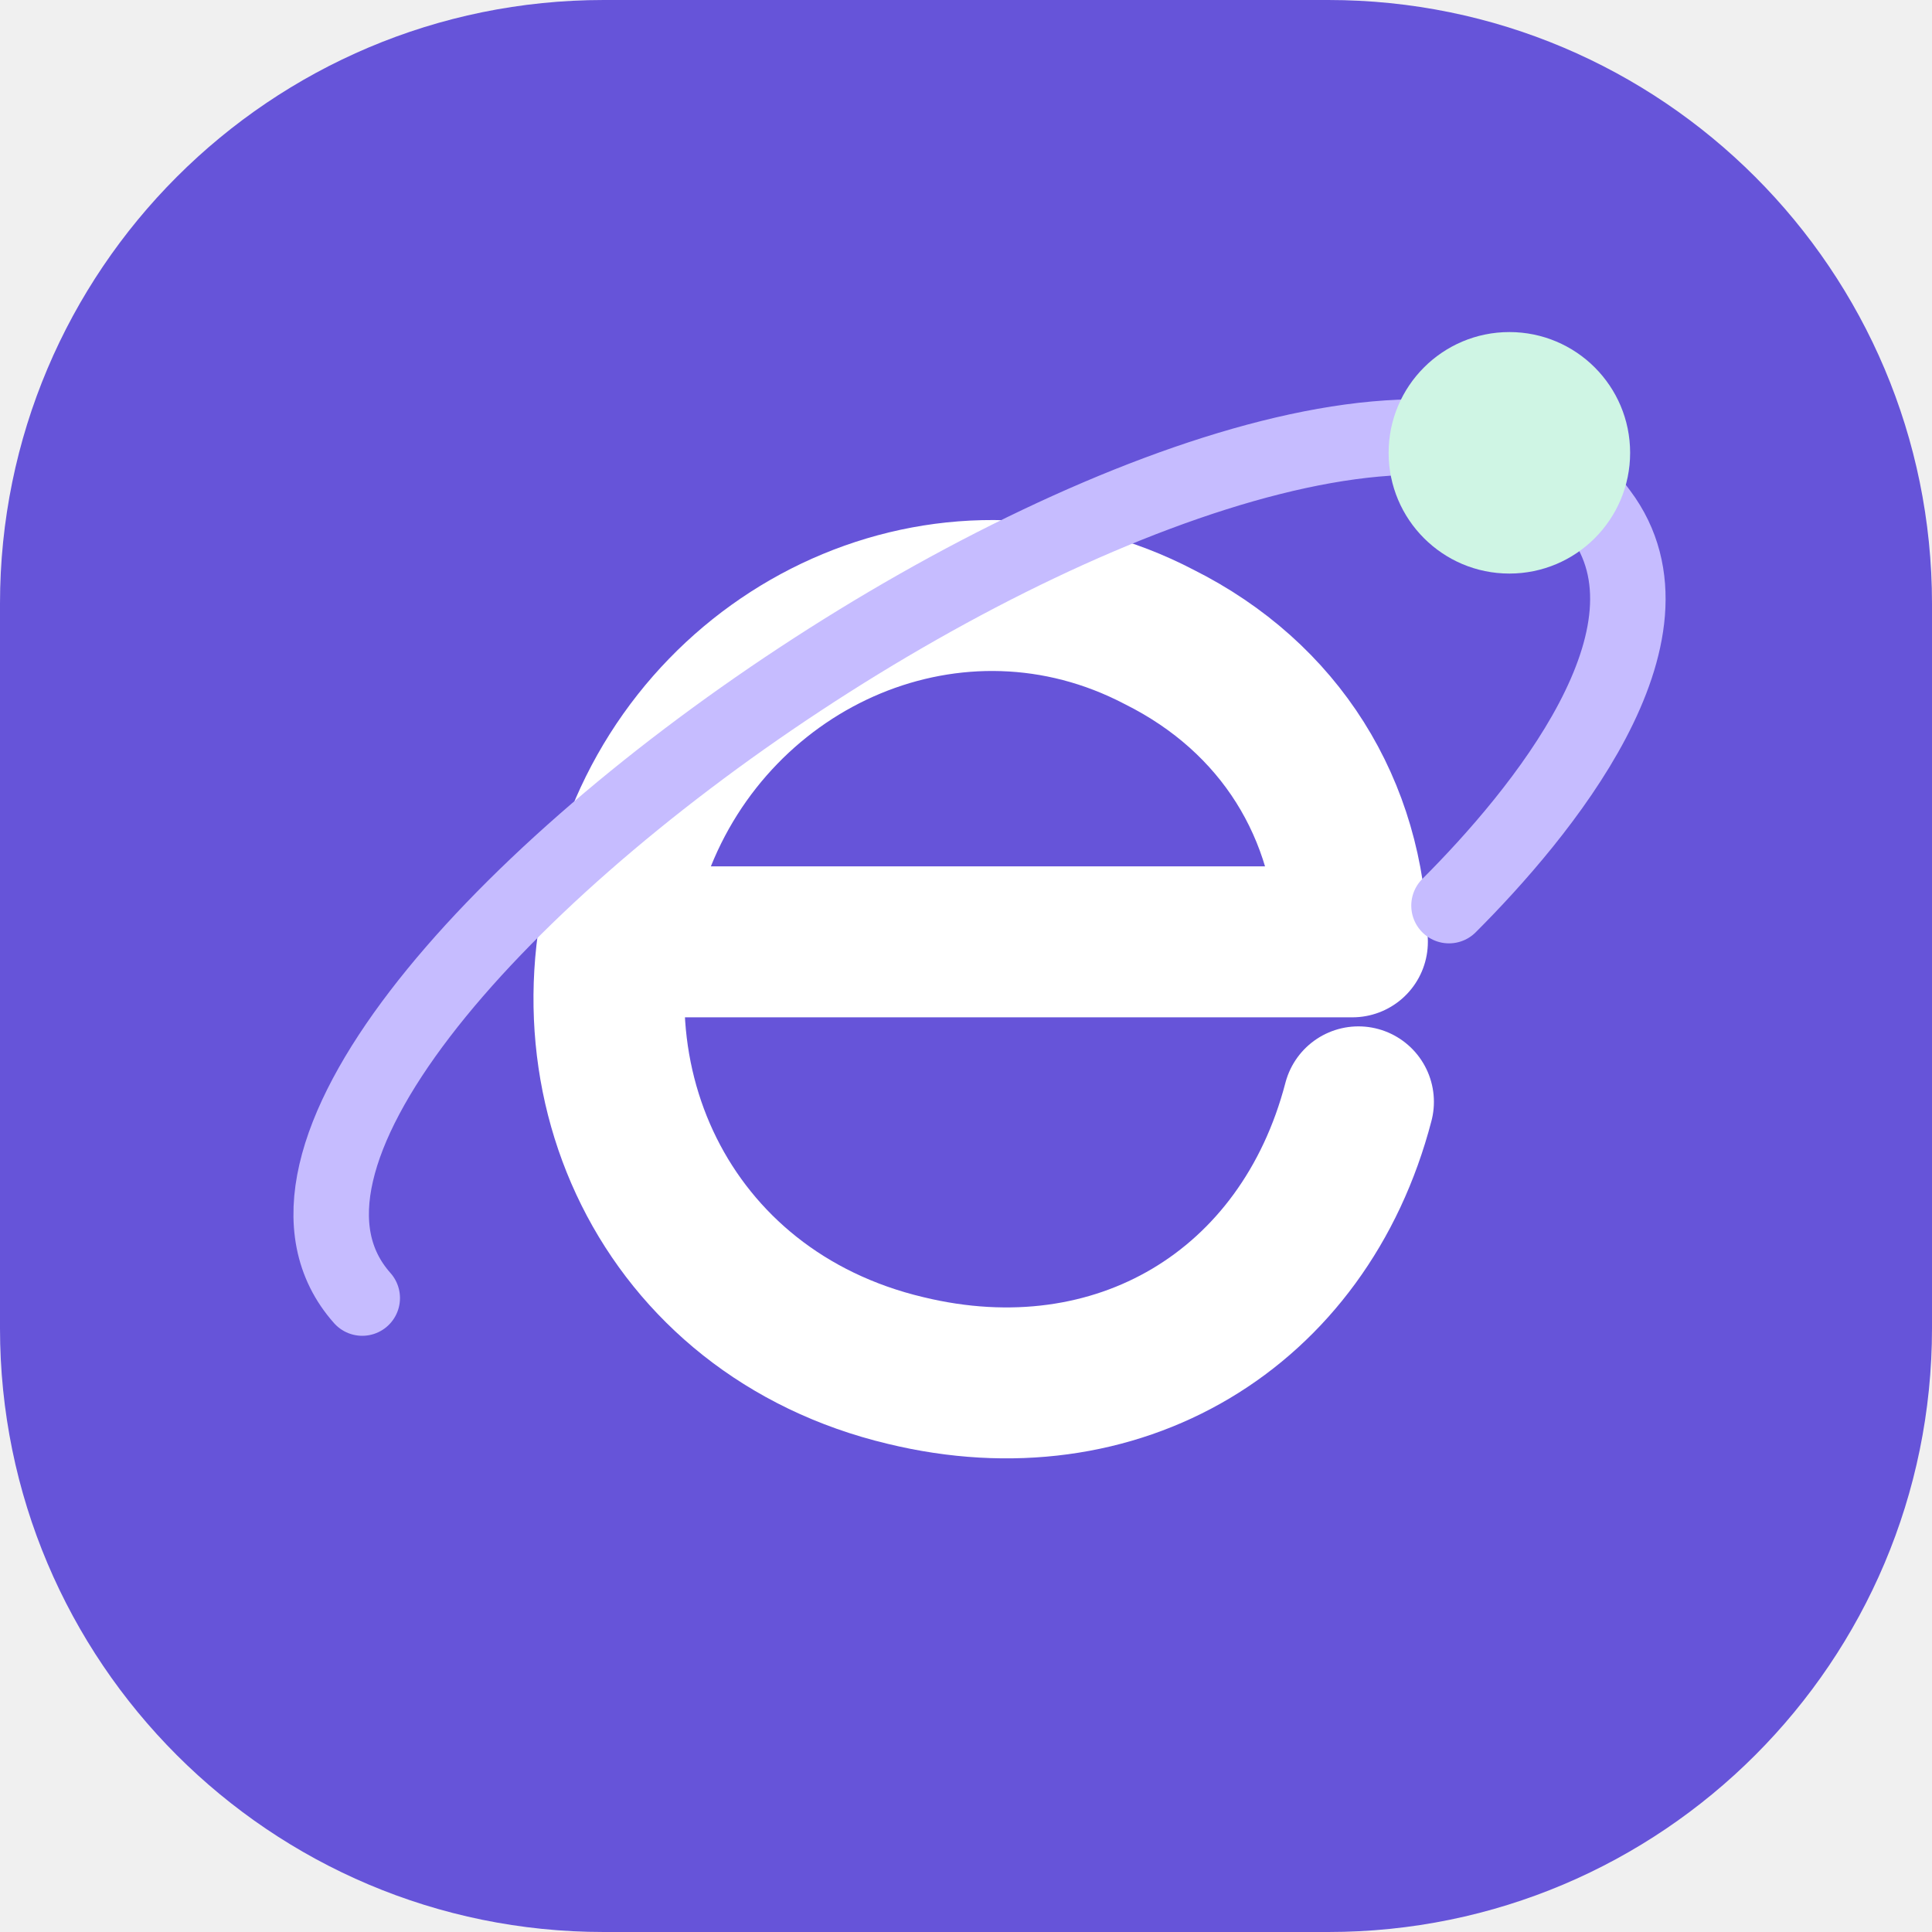
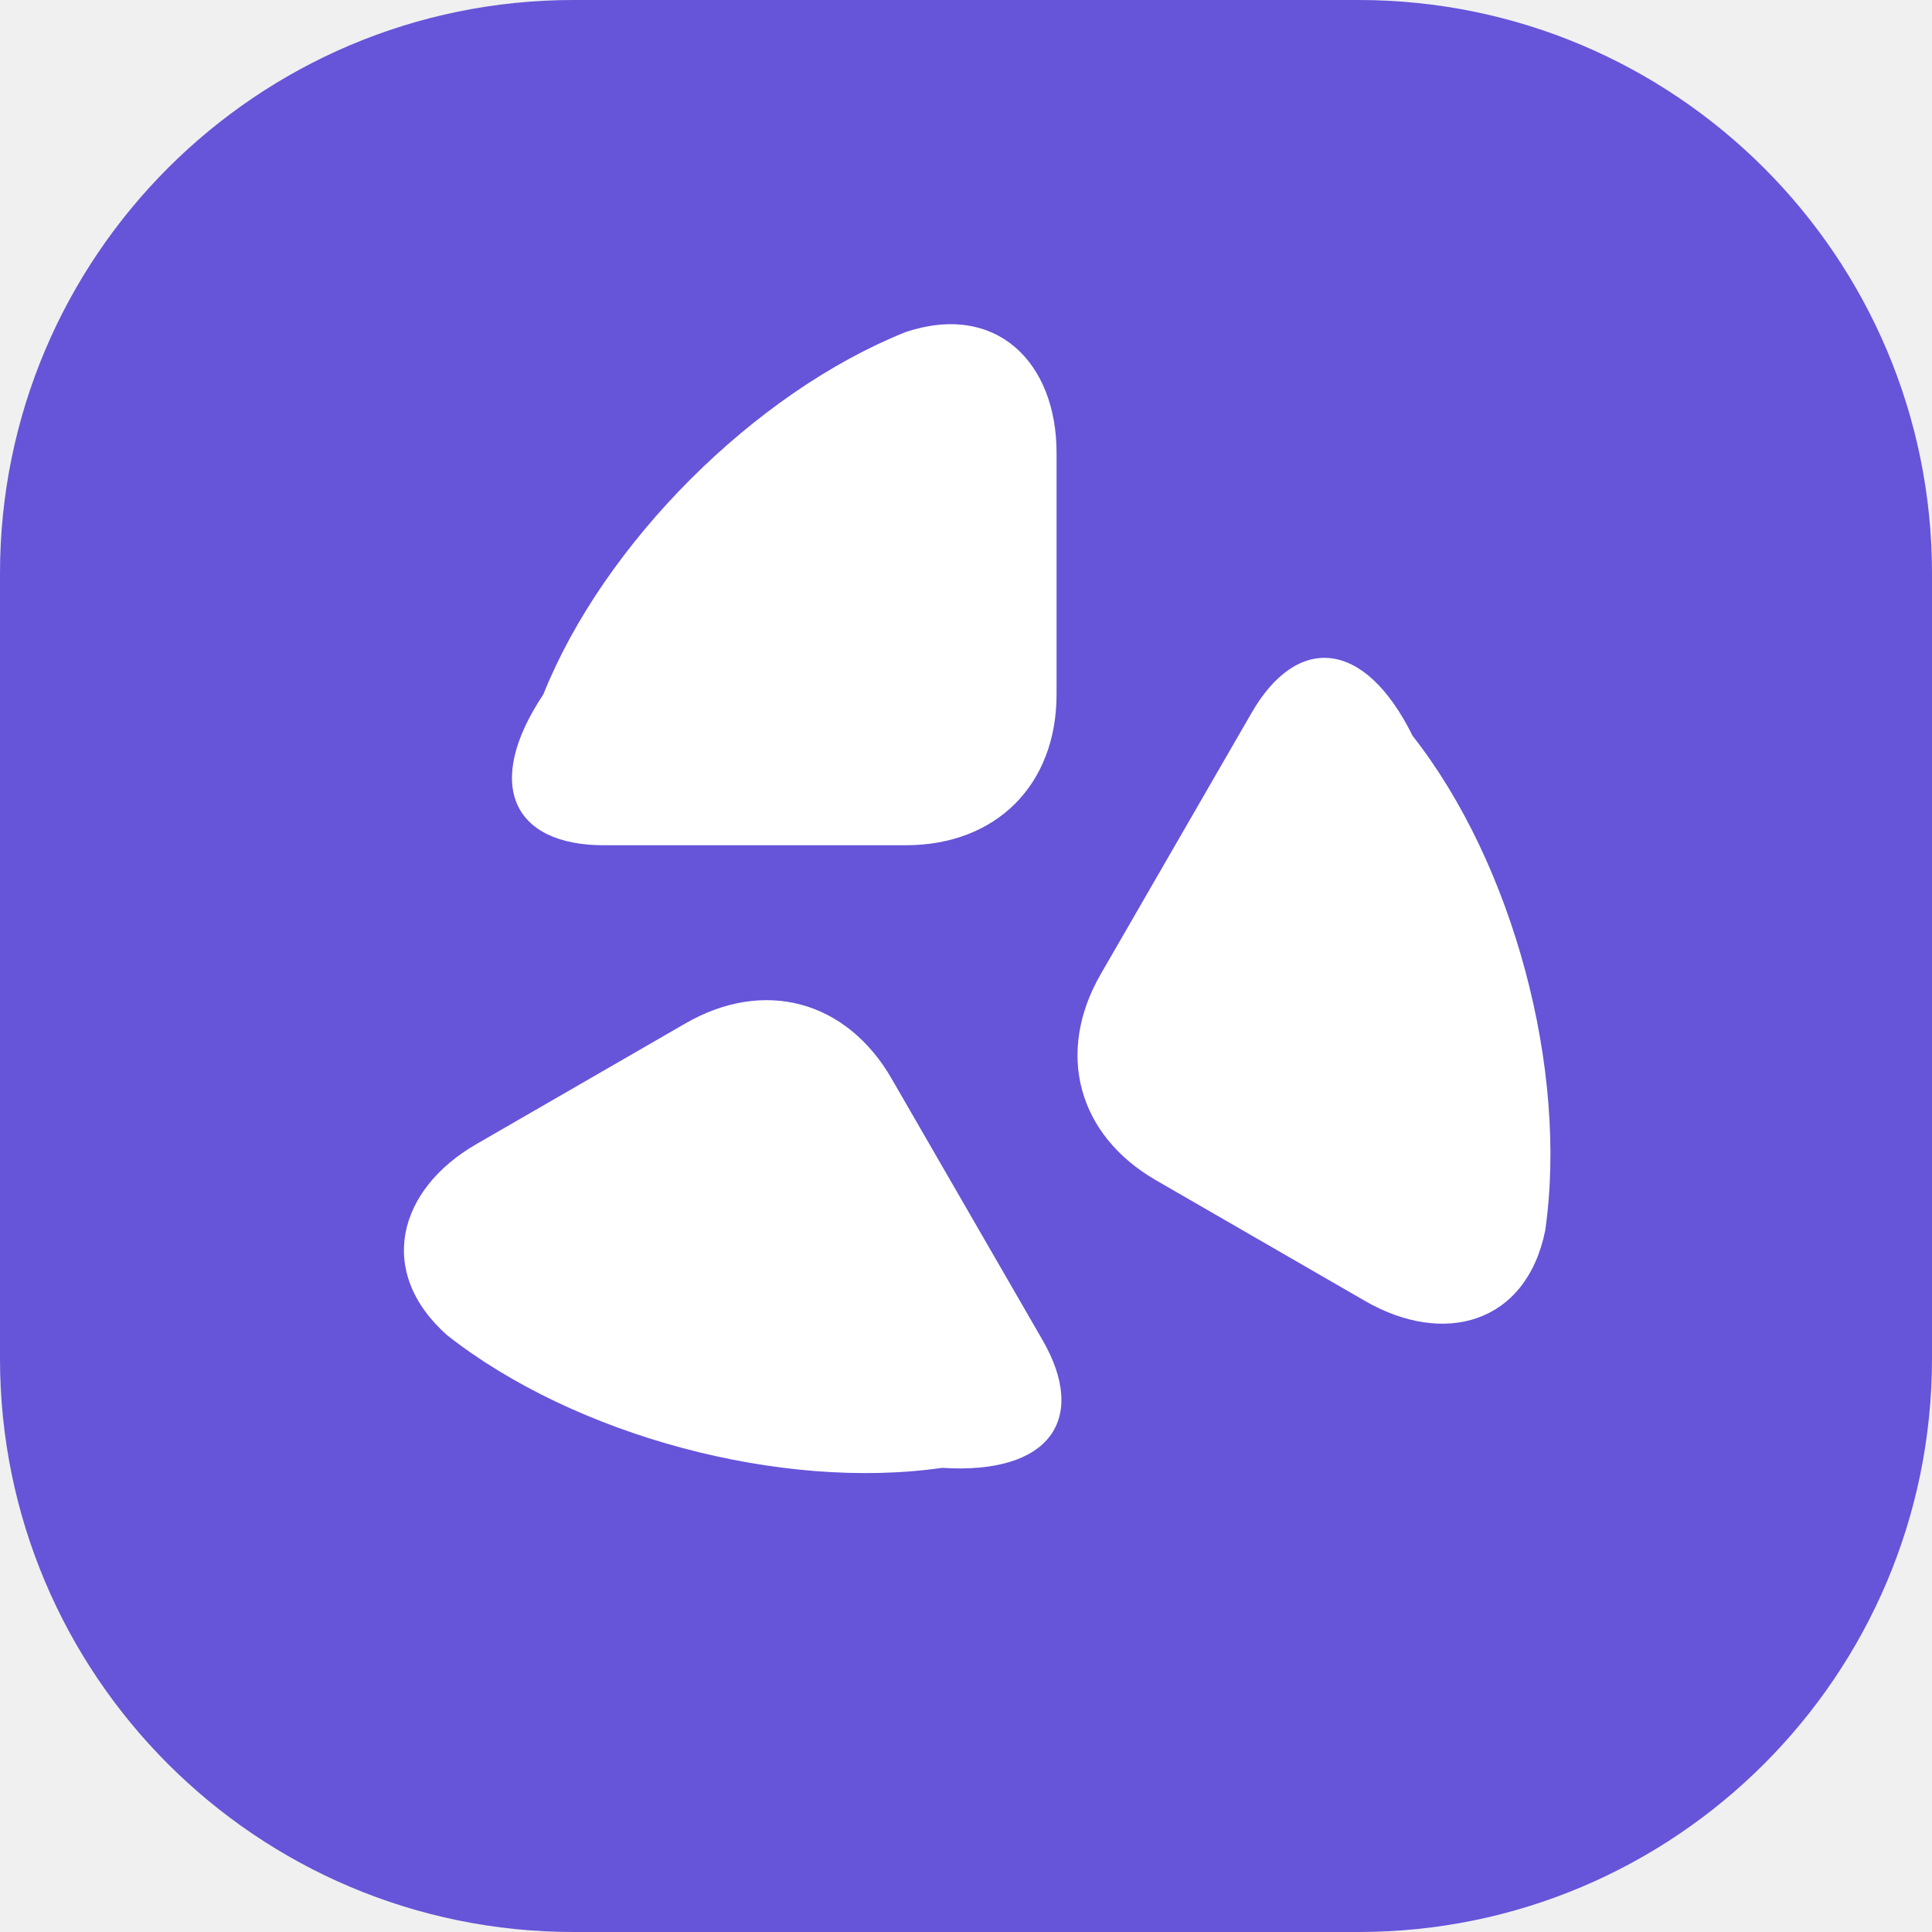
- <svg xmlns="http://www.w3.org/2000/svg" width="512" height="512" viewBox="0 0 64 64" fill="none">
-   <rect width="64" height="64" rx="20" fill="#6654D9" />
-   <path d="M45 36.5C43.2 43.4 37 47.1 30 45.4C22 43.5 18.3 35.5 21.1 28.1C23.7 21.1 31.7 17.6 38.4 21.1C42.4 23.1 44.7 26.8 44.8 31.2H20.5" stroke="white" stroke-width="5" stroke-linecap="round" stroke-linejoin="round" />
-   <path d="M12 43C4 34 45 6 53 17C56 21 51 27 48 30" stroke="#C6BCFF" stroke-width="2.5" stroke-linecap="round" />
-   <circle cx="50" cy="15" r="4" fill="#CFF5E4" />
+ <svg xmlns="http://www.w3.org/2000/svg" width="512" height="512" viewBox="0 0 64 64">
+   <rect width="64" height="64" rx="19" fill="#6654D9" />
+   <g fill="white">
+     <path d="M30 11C33 10 35 12 35 15V23C35 26 33 28 30 28H20C17 28 16 26 18 23C20 18 25 13 30 11Z" />
+     <path d="M30 11C33 10 35 12 35 15V23C35 26 33 28 30 28H20C17 28 16 26 18 23C20 18 25 13 30 11Z" transform="rotate(120 32 32)" />
+     <path d="M30 11C33 10 35 12 35 15V23C35 26 33 28 30 28H20C17 28 16 26 18 23C20 18 25 13 30 11Z" transform="rotate(240 32 32)" />
+   </g>
</svg>
